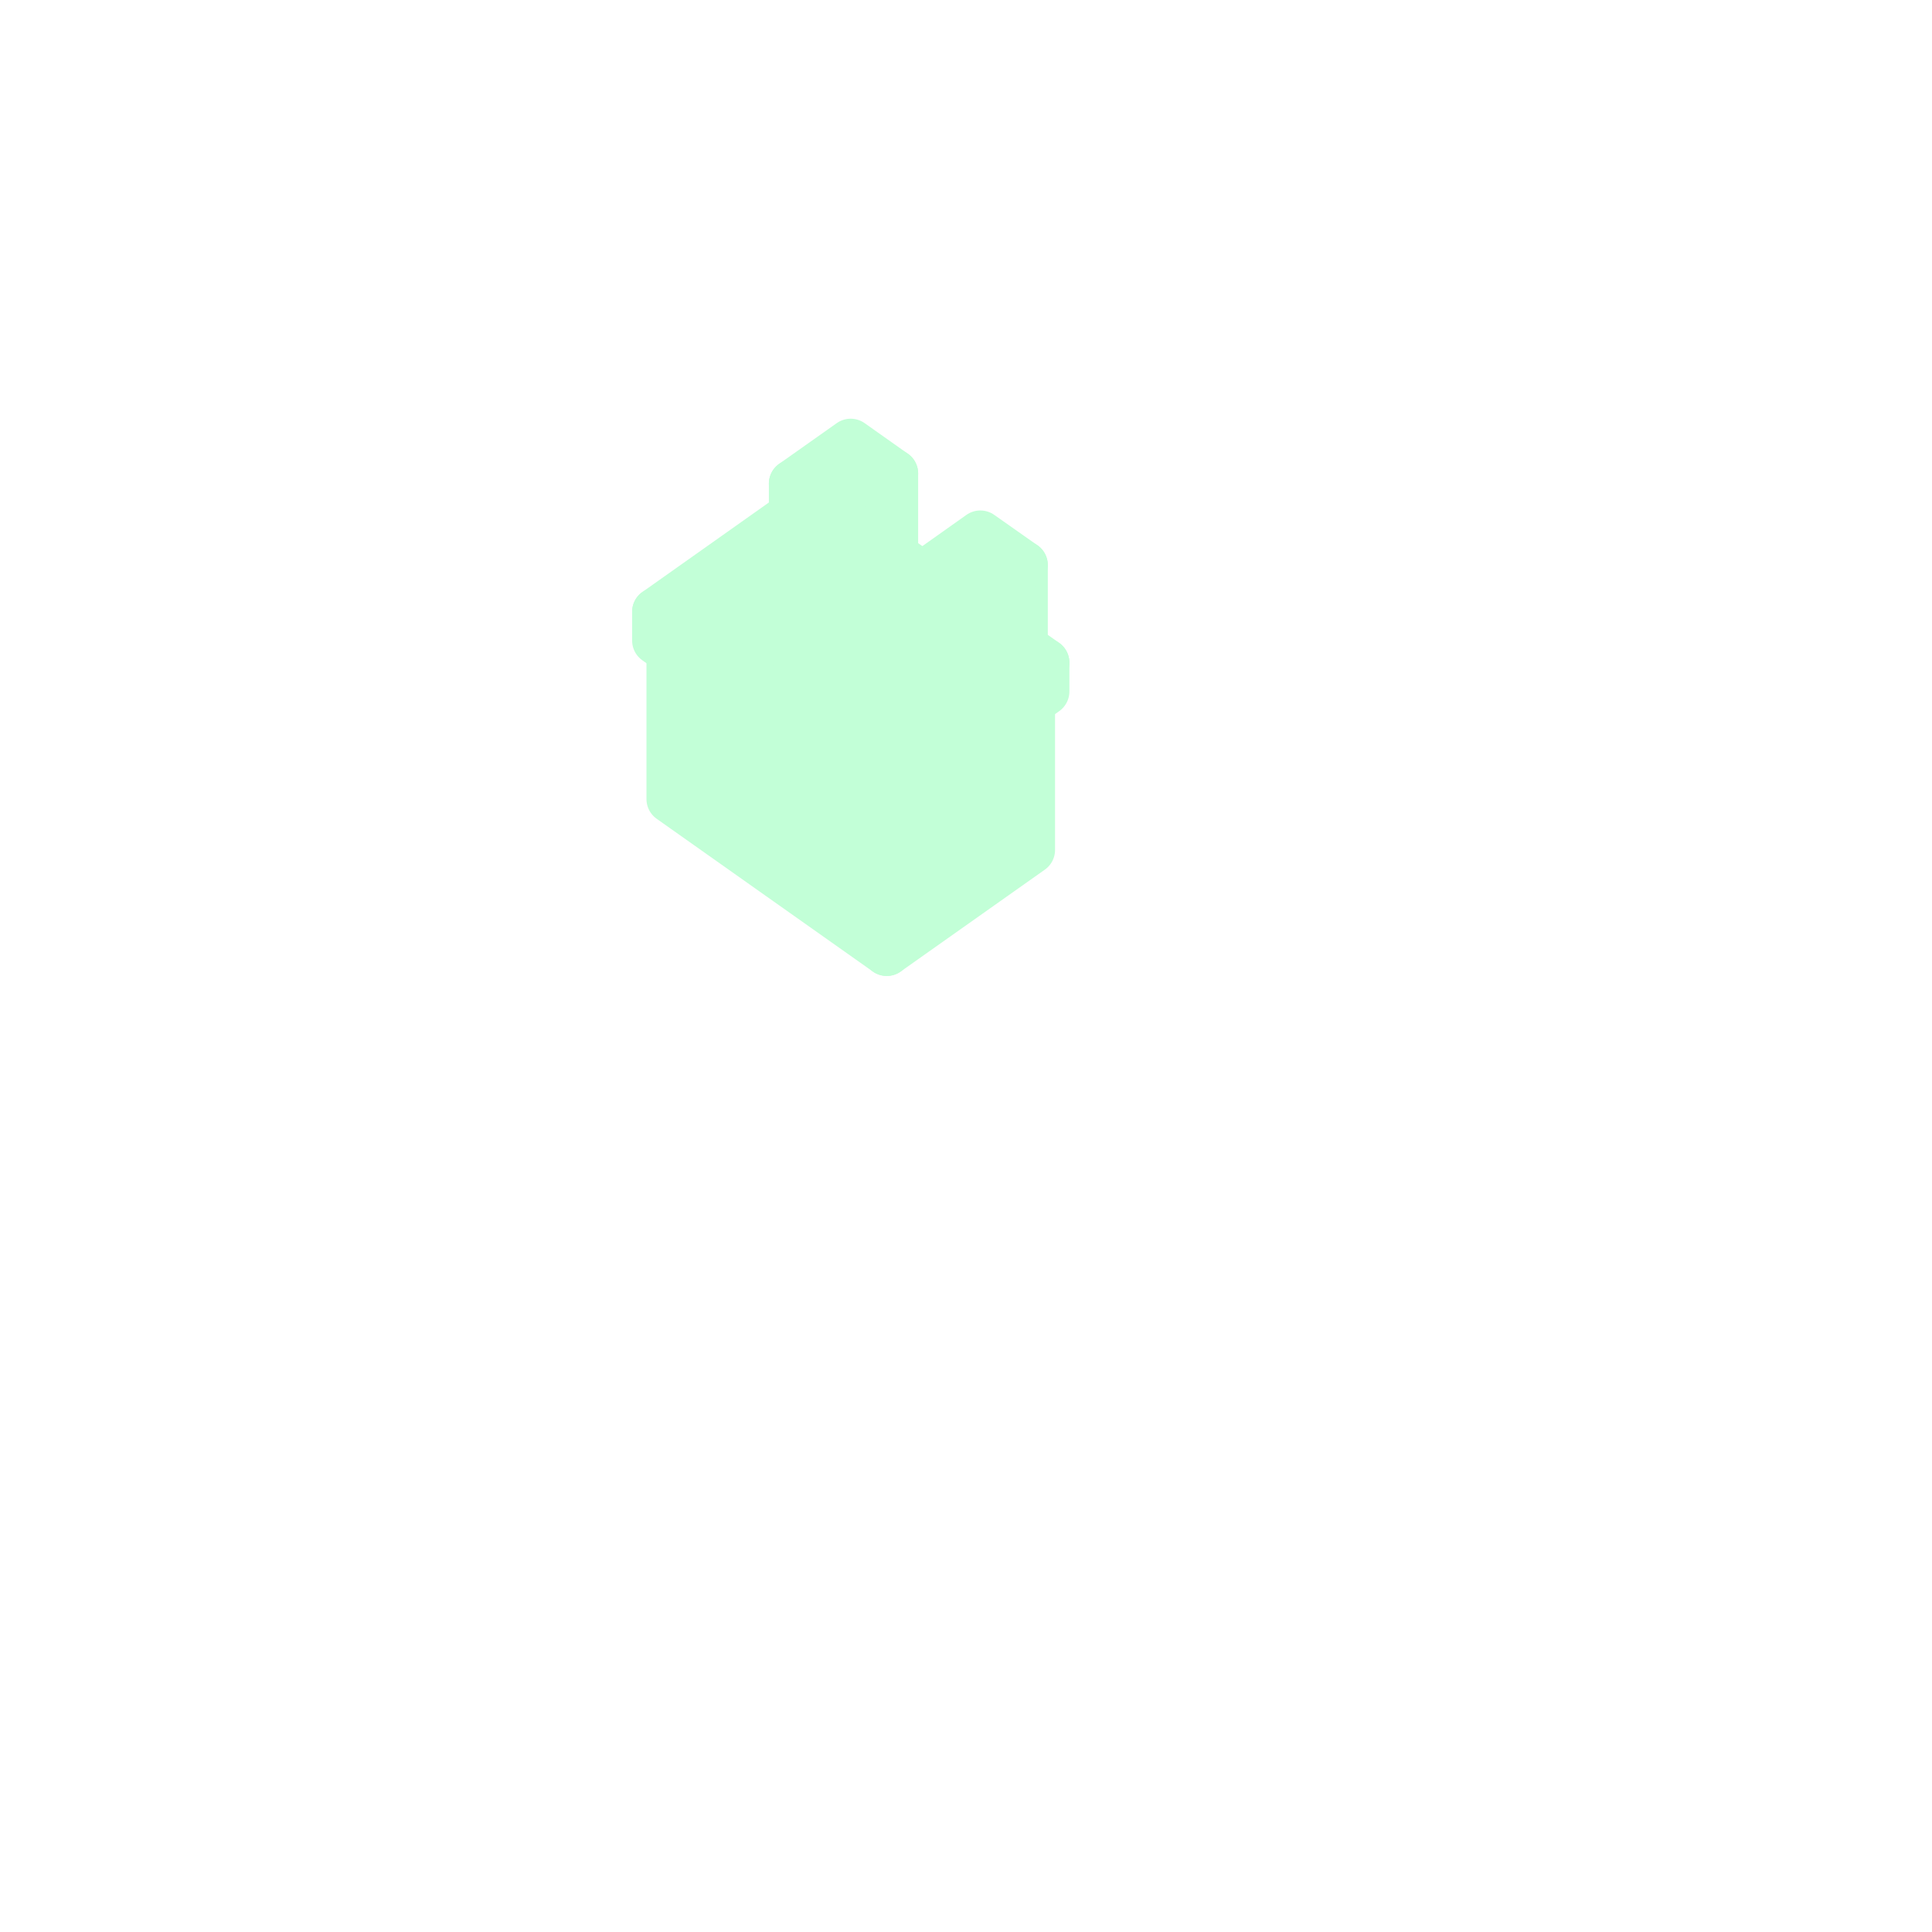
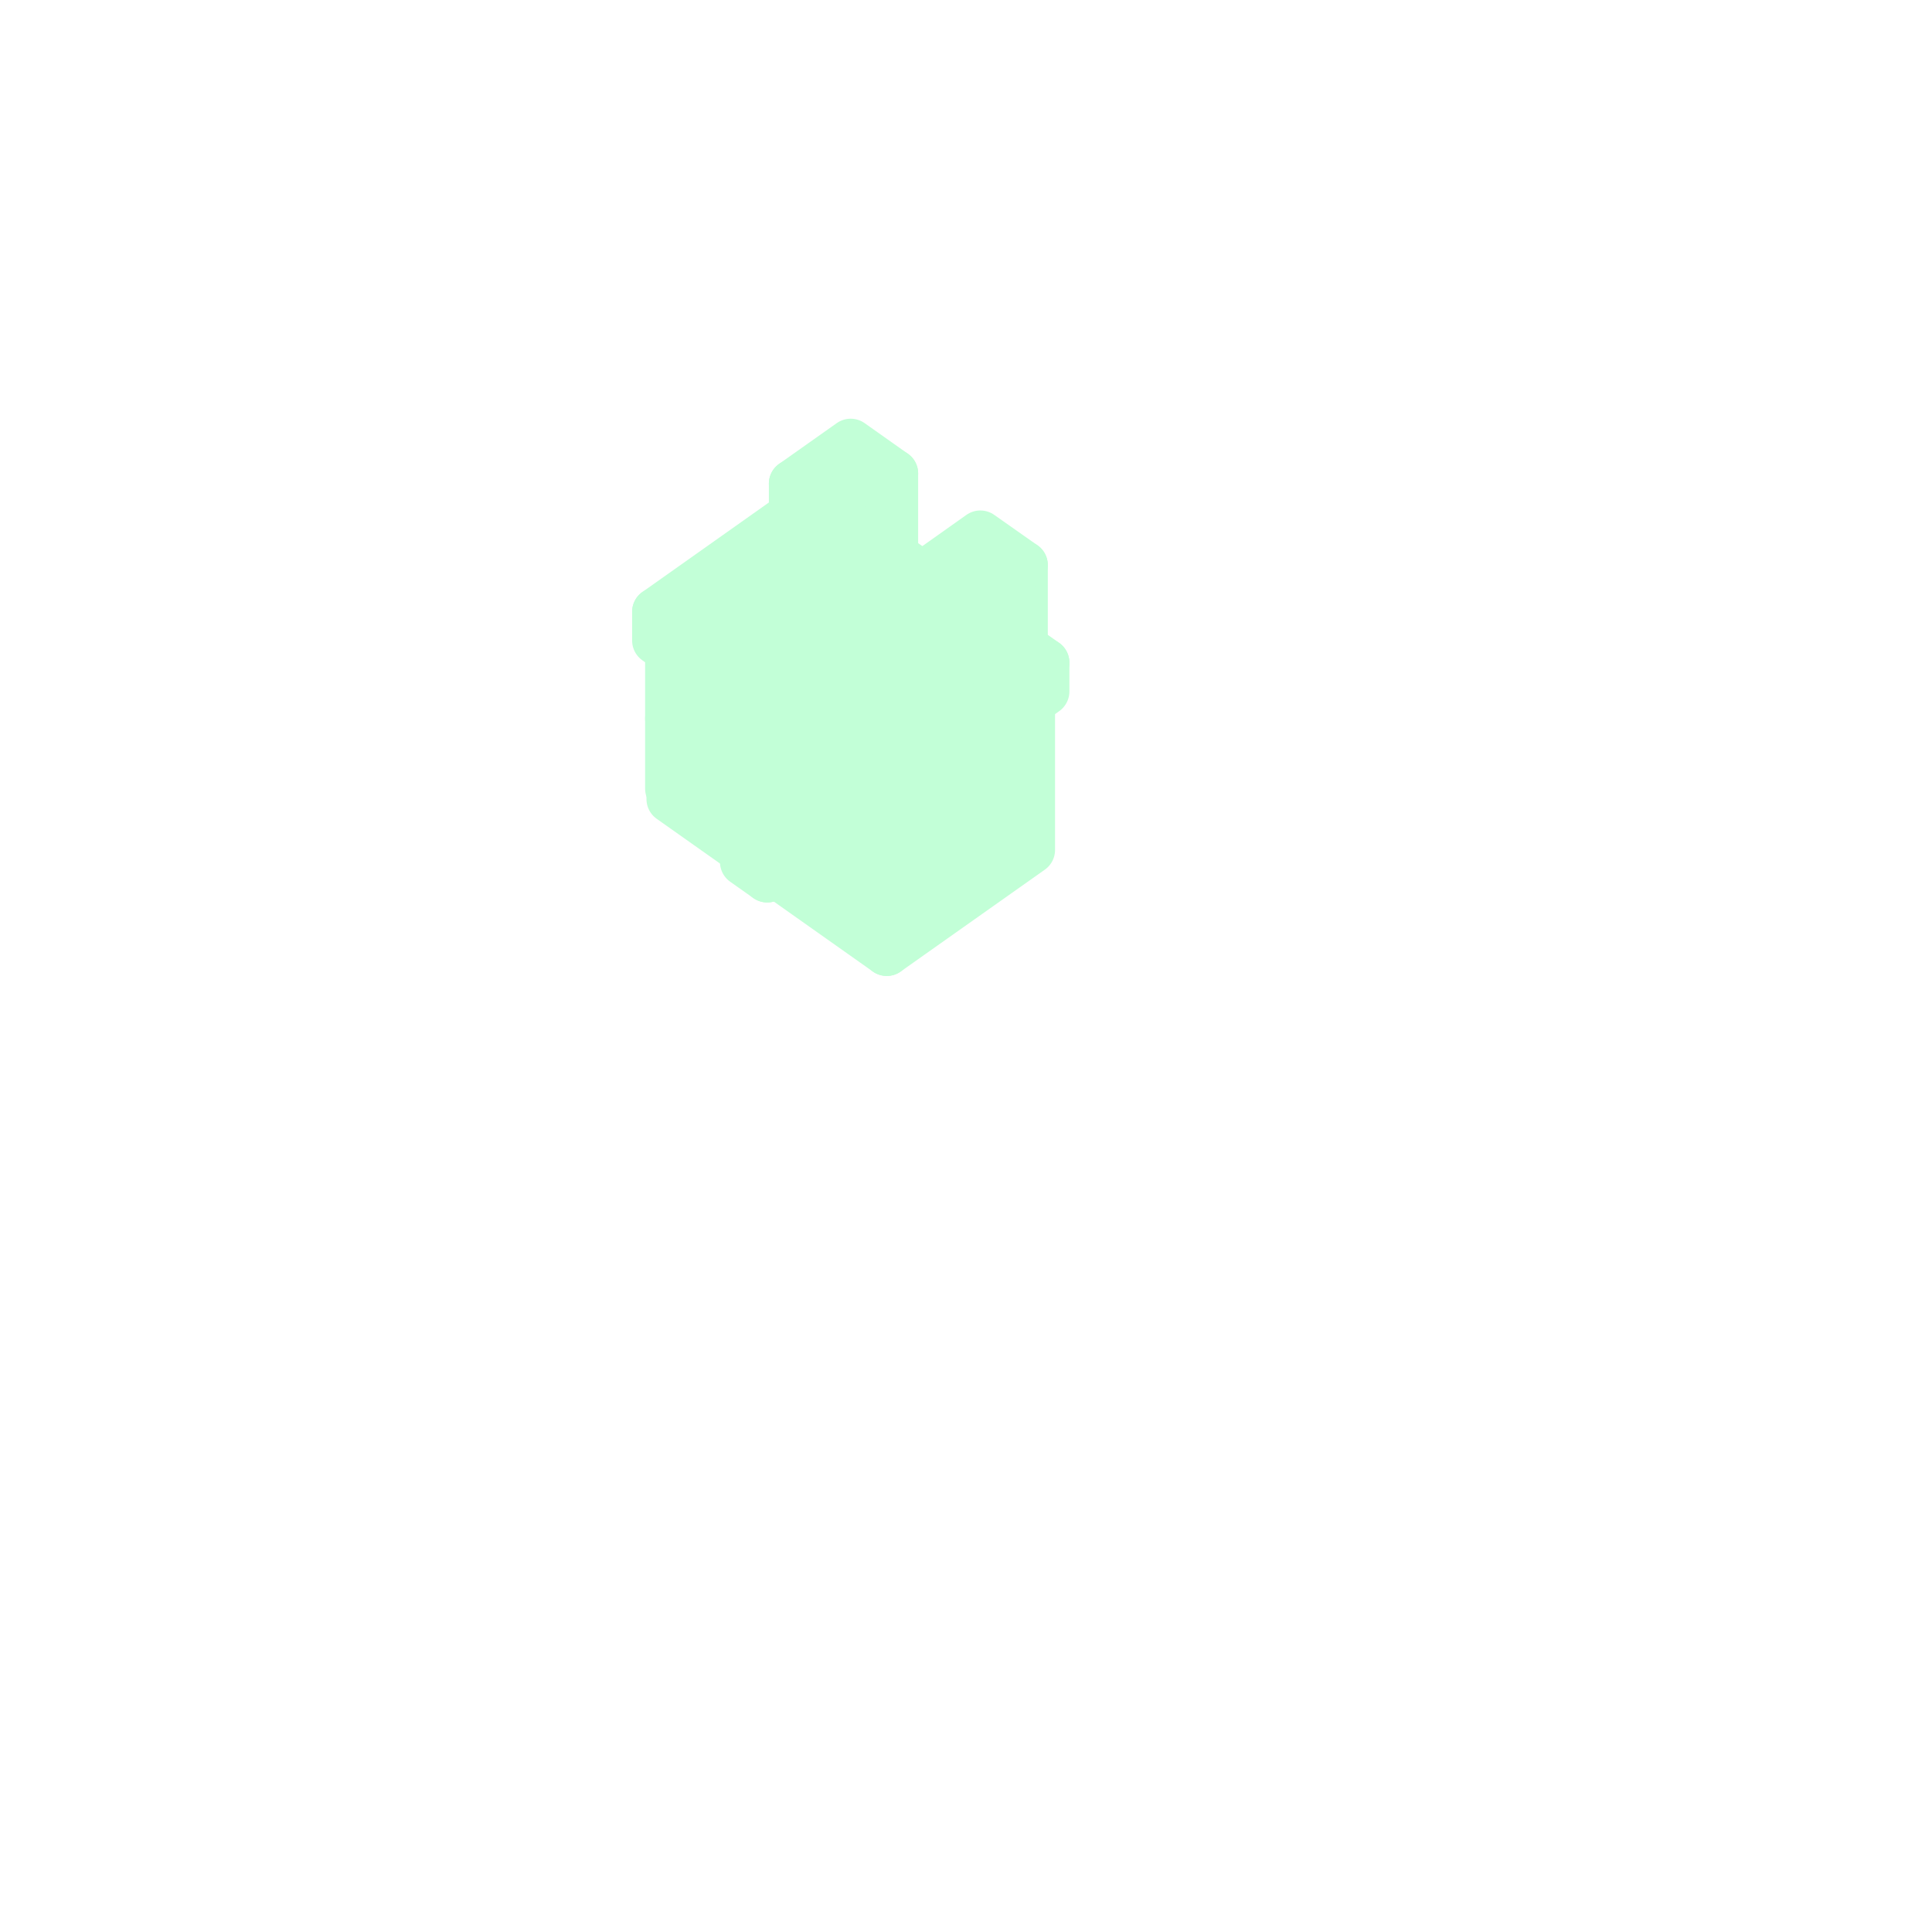
<svg xmlns="http://www.w3.org/2000/svg" viewBox="0 0 128 128" width="128" height="128" data-part-id="strix_head" data-type="head" data-direction="south">
  <g stroke="#c2ffd7" stroke-width="3.2" stroke-linejoin="round">
    <path d="M55.41 38.84 L59.23 36.14 L59.23 31.37 L55.41 34.07 Z" fill="#c2ffd7" />
+     <path d="M50.83 52.2 L50.58 50.78 L49.88 49.23 L48.82 47.78 L47.58 46.66 L46.34 46.03 L45.29 45.99 L44.58 46.54 L44.34 47.61 L44.58 49.03 L45.29 50.58 L46.34 52.03 L47.58 53.15 L48.82 53.78 L49.88 53.82 L50.58 53.27 Z" fill="#c2ffd7" />
+     <path d="M49.78 51.59 L49.6 50.59 L49.11 49.5 L48.36 48.48 L47.49 47.68 L46.61 47.24 L45.87 47.21 L45.37 47.6 L45.19 48.35 L45.37 49.35 L45.87 50.45 L46.61 51.47 L47.49 52.26 L48.36 52.71 L49.11 52.74 L49.6 52.35 Z" fill="#c2ffd7" />
+     <path d="M48.25 50.65 L48.18 50.27 L48.0 49.86 L47.72 49.48 L47.39 49.18 L47.06 49.01 L46.78 49.0 L46.6 49.15 L46.53 49.43 L46.6 49.81 L46.78 50.22 L47.06 50.6 L47.39 50.9 L47.72 51.07 L48.0 51.08 L48.18 50.93 Z" fill="#c2ffd7" />
    <path d="M52.54 36.82 L55.41 38.84 L55.41 34.07 L52.54 32.04 Z" fill="#c2ffd7" />
    <path d="M52.74 36.4 L54.64 37.75 L54.64 34.89 L52.74 33.54 Z" fill="#c2ffd7" />
+     <path d="M49.3 57.11 L50.83 58.19 L50.83 55.8 L49.3 54.72 Z" fill="#c2ffd7" />
    <path d="M56.36 29.34 L52.54 32.04 L55.41 34.07 L59.23 31.37 Z" fill="#c2ffd7" />
-     <path d="M50.64 52.07 L50.47 51.11 L49.99 50.06 L49.28 49.08 L48.44 48.32 L47.6 47.89 L46.89 47.86 L46.41 48.24 L46.24 48.96 L46.41 49.92 L46.89 50.97 L47.6 51.95 L48.44 52.71 L49.28 53.14 L49.99 53.16 L50.47 52.79 Z" fill="#c2ffd7" />
    <path d="M54.64 37.75 L55.89 36.87 L55.89 34.01 L54.64 34.89 Z" fill="#c2ffd7" />
-     <path d="M49.78 51.59 L49.67 50.97 L49.36 50.28 L48.89 49.64 L48.34 49.15 L47.8 48.87 L47.33 48.85 L47.02 49.1 L46.91 49.57 L47.02 50.19 L47.33 50.88 L47.8 51.52 L48.34 52.01 L48.89 52.29 L49.36 52.31 L49.67 52.06 Z" fill="#c2ffd7" />
+     <path d="M50.83 58.19 L51.78 57.51 L51.78 55.13 L50.83 55.8 Z" fill="#c2ffd7" />
+     <path d="M50.25 54.05 L49.3 54.72 L50.83 55.8 L51.78 55.13 Z" fill="#c2ffd7" />
    <path d="M53.98 32.66 L52.74 33.54 L54.64 34.89 L55.89 34.01 Z" fill="#c2ffd7" />
-     <path d="M49.3 56.15 L50.83 57.23 L50.83 54.85 L49.3 53.77 Z" fill="#c2ffd7" />
    <path d="M44.43 52.94 L58.75 63.06 L58.75 52.56 L44.43 42.44 Z" fill="#c2ffd7" />
-     <path d="M50.83 57.23 L51.78 56.56 L51.78 54.17 L50.83 54.85 Z" fill="#c2ffd7" />
    <path d="M53.98 35.69 L44.43 42.44 L58.75 52.56 L68.3 45.81 Z" fill="#c2ffd7" />
-     <path d="M50.25 53.09 L49.3 53.77 L50.83 54.85 L51.78 54.17 Z" fill="#c2ffd7" />
-     <path d="M46.05 52.99 L55.98 60.01 L55.98 52.37 L46.05 45.35 Z" fill="#c2ffd7" />
+     <path d="M44.34 52.25 L57.7 61.7 L57.7 53.11 L44.34 43.66 Z" fill="#c2ffd7" />
    <path d="M58.75 63.06 L68.3 56.31 L68.3 45.81 L58.75 52.56 Z" fill="#c2ffd7" />
    <path d="M53.98 33.1 L43.48 40.53 L58.75 51.33 L69.25 43.9 Z" fill="#c2ffd7" />
-     <path d="M55.6 55.58 L55.43 54.62 L54.96 53.57 L54.24 52.59 L53.4 51.83 L52.56 51.4 L51.85 51.37 L51.38 51.75 L51.21 52.47 L51.38 53.43 L51.85 54.48 L52.56 55.46 L53.4 56.22 L54.24 56.65 L54.96 56.67 L55.43 56.3 Z" fill="#c2ffd7" />
-     <path d="M54.74 55.1 L54.63 54.48 L54.32 53.79 L53.86 53.15 L53.31 52.66 L52.76 52.38 L52.3 52.36 L51.99 52.61 L51.88 53.08 L51.99 53.7 L52.3 54.39 L52.76 55.03 L53.31 55.52 L53.86 55.8 L54.32 55.82 L54.63 55.57 Z" fill="#c2ffd7" />
-     <path d="M46.63 44.94 L46.05 45.35 L55.98 52.37 L56.55 51.96 Z" fill="#c2ffd7" />
-     <path d="M55.98 60.01 L56.55 59.6 L56.55 51.96 L55.98 52.37 Z" fill="#c2ffd7" />
+     <path d="M57.51 56.93 L57.26 55.51 L56.56 53.96 L55.51 52.51 L54.26 51.38 L53.02 50.75 L51.97 50.71 L51.26 51.27 L51.02 52.34 L51.26 53.75 L51.97 55.3 L53.02 56.75 L54.26 57.88 L55.51 58.51 L56.56 58.55 L57.26 57.99 Z" fill="#c2ffd7" />
+     <path d="M44.91 43.25 L44.34 43.66 L57.7 53.11 L58.27 52.7 Z" fill="#c2ffd7" />
+     <path d="M56.46 56.32 L56.28 55.32 L55.79 54.22 L55.04 53.2 L54.17 52.41 L53.29 51.96 L52.55 51.93 L52.05 52.32 L51.88 53.08 L52.05 54.08 L52.55 55.17 L53.29 56.19 L54.17 56.99 L55.04 57.43 L55.79 57.46 L56.28 57.07 Z" fill="#c2ffd7" />
+     <path d="M54.93 55.37 L54.87 55.0 L54.68 54.59 L54.4 54.2 L54.07 53.91 L53.74 53.74 L53.46 53.73 L53.28 53.87 L53.21 54.16 L53.28 54.53 L53.46 54.94 L53.74 55.33 L54.07 55.62 L54.4 55.79 L54.68 55.8 L54.87 55.66 Z" fill="#c2ffd7" />
    <path d="M43.48 42.44 L58.75 53.24 L58.75 51.33 L43.48 40.53 Z" fill="#c2ffd7" />
    <path d="M64.0 44.92 L67.82 42.22 L67.82 37.44 L64.0 40.14 Z" fill="#c2ffd7" />
    <path d="M61.14 42.89 L64.0 44.92 L64.0 40.14 L61.14 38.12 Z" fill="#c2ffd7" />
    <path d="M61.33 42.48 L63.24 43.83 L63.24 40.96 L61.33 39.61 Z" fill="#c2ffd7" />
+     <path d="M57.7 61.7 L58.27 61.29 L58.27 52.7 L57.7 53.11 Z" fill="#c2ffd7" />
    <path d="M64.95 35.42 L61.14 38.12 L64.0 40.14 L67.82 37.44 Z" fill="#c2ffd7" />
    <path d="M63.24 43.83 L64.48 42.95 L64.48 40.08 L63.24 40.96 Z" fill="#c2ffd7" />
    <path d="M62.57 38.73 L61.33 39.61 L63.24 40.96 L64.48 40.08 Z" fill="#c2ffd7" />
    <path d="M58.75 53.24 L69.25 45.81 L69.25 43.9 L58.75 51.33 Z" fill="#c2ffd7" />
  </g>
</svg>
